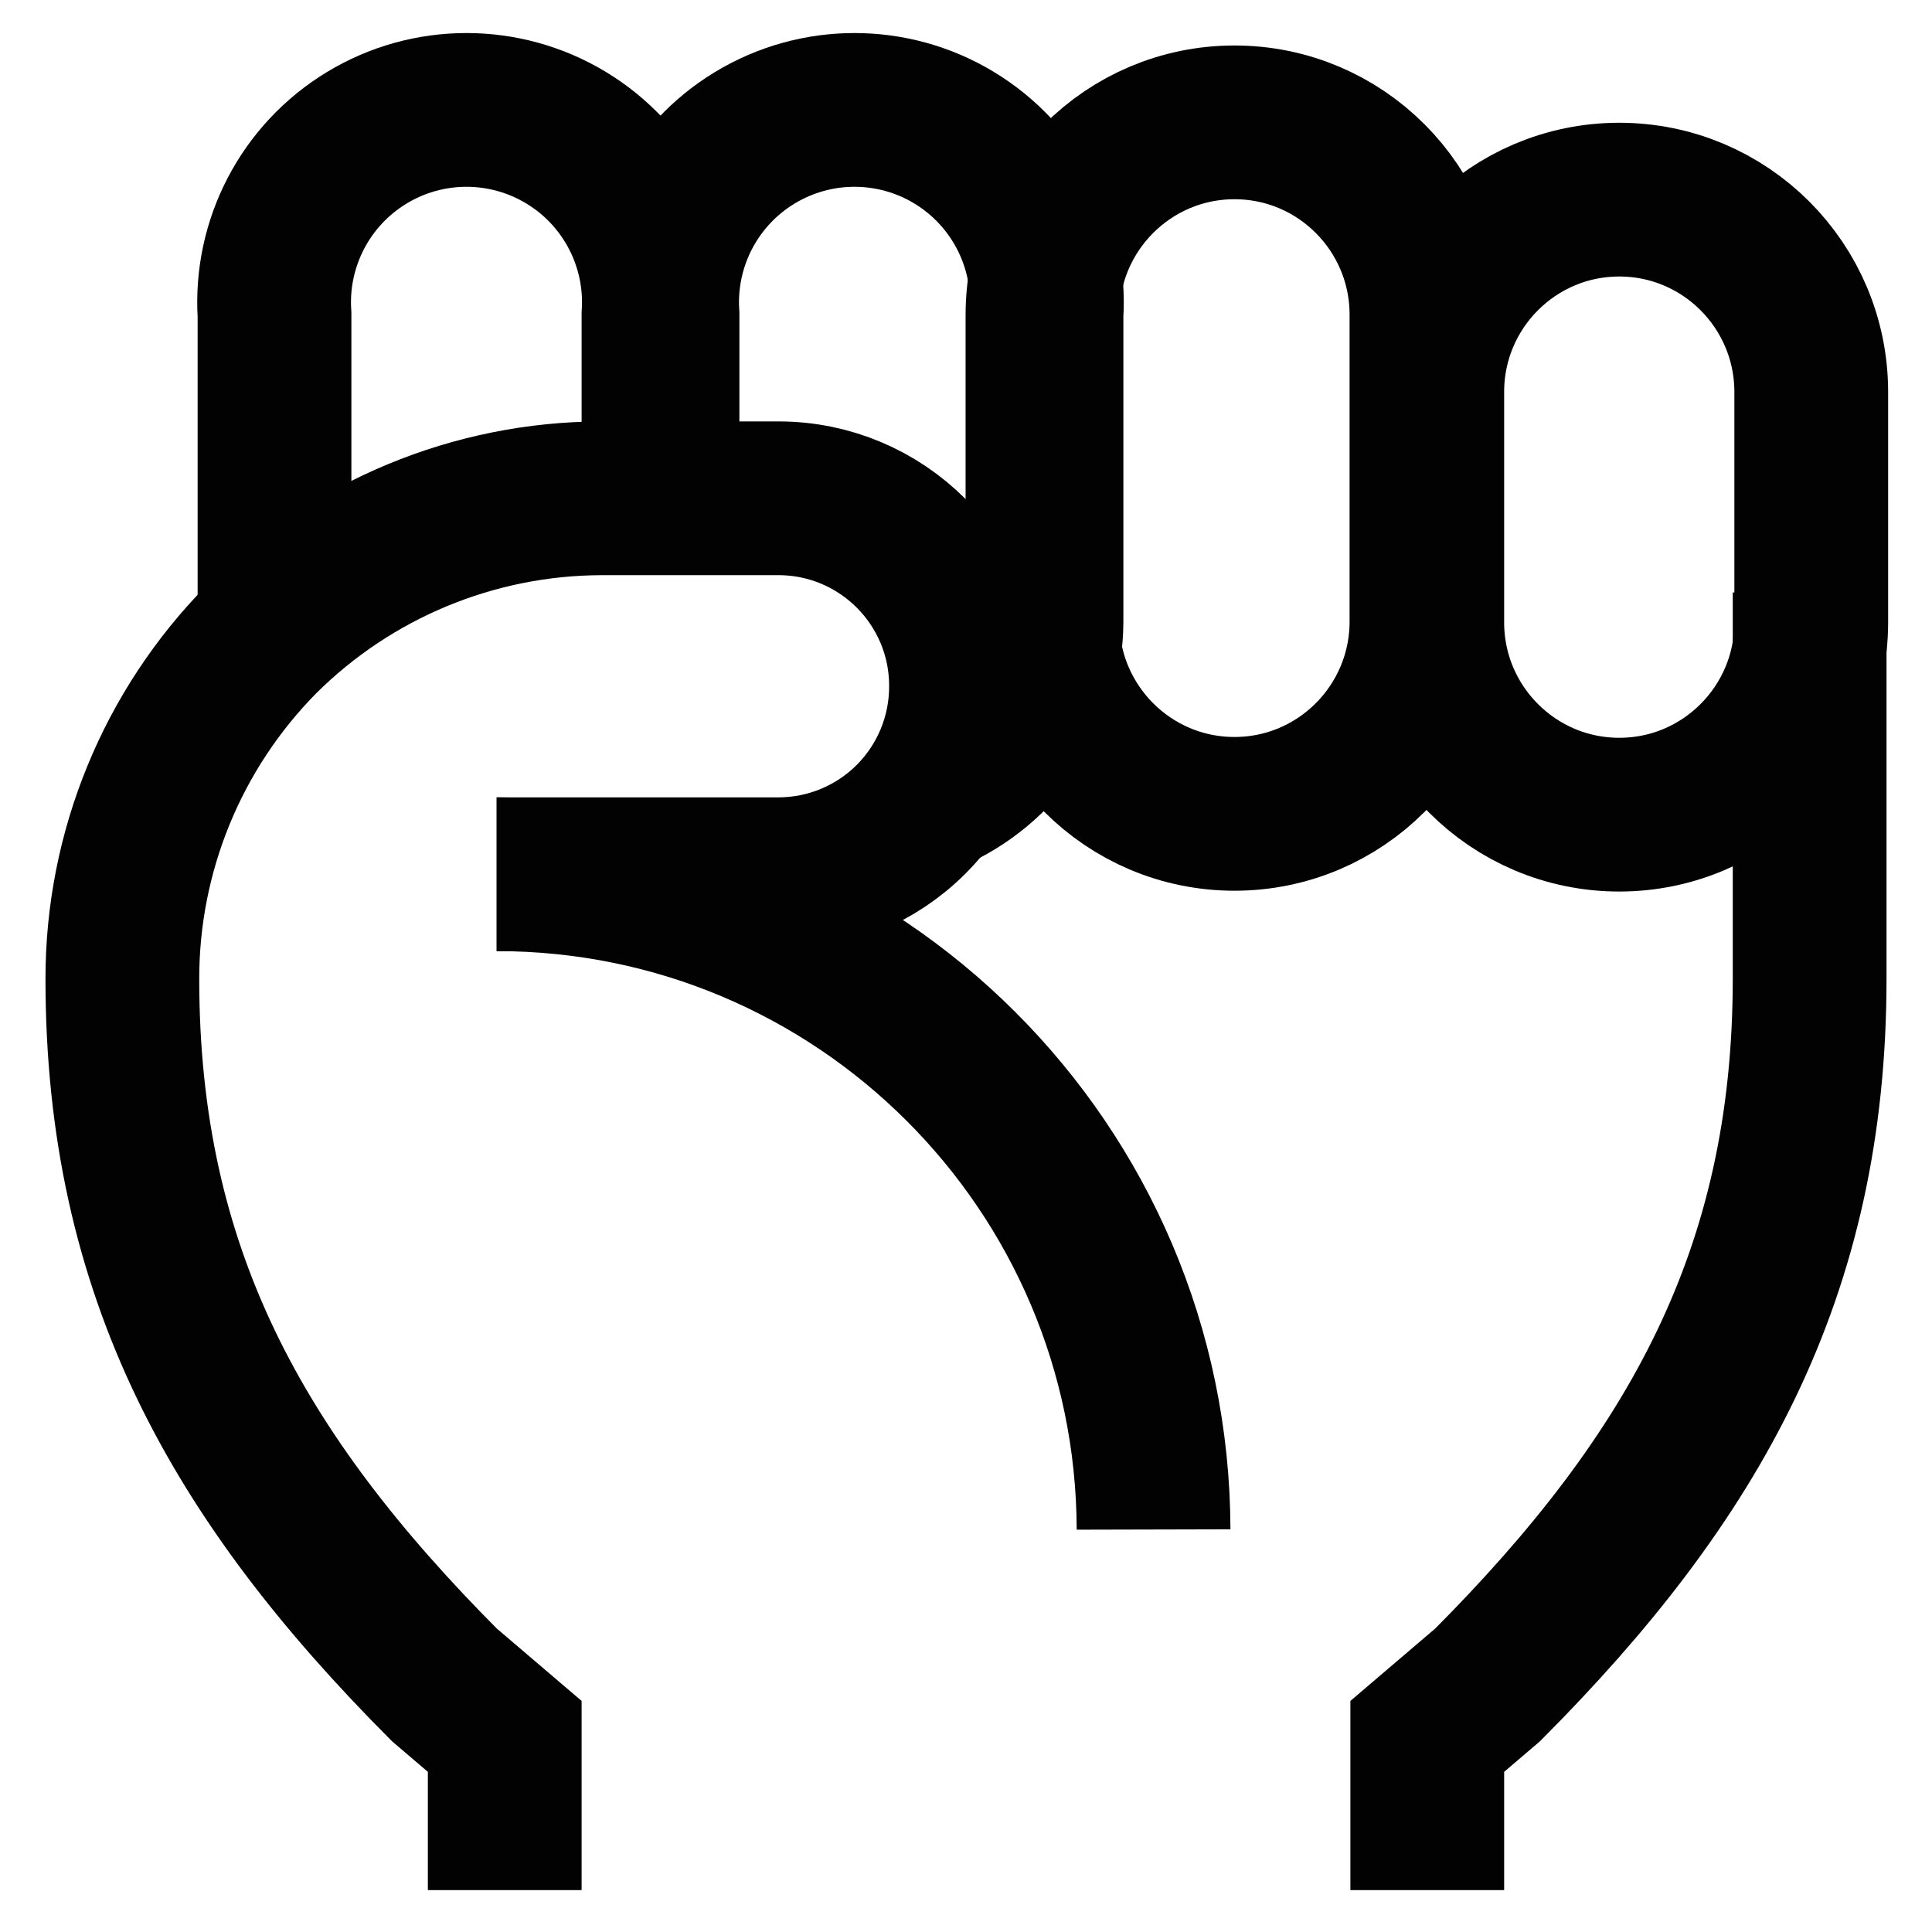
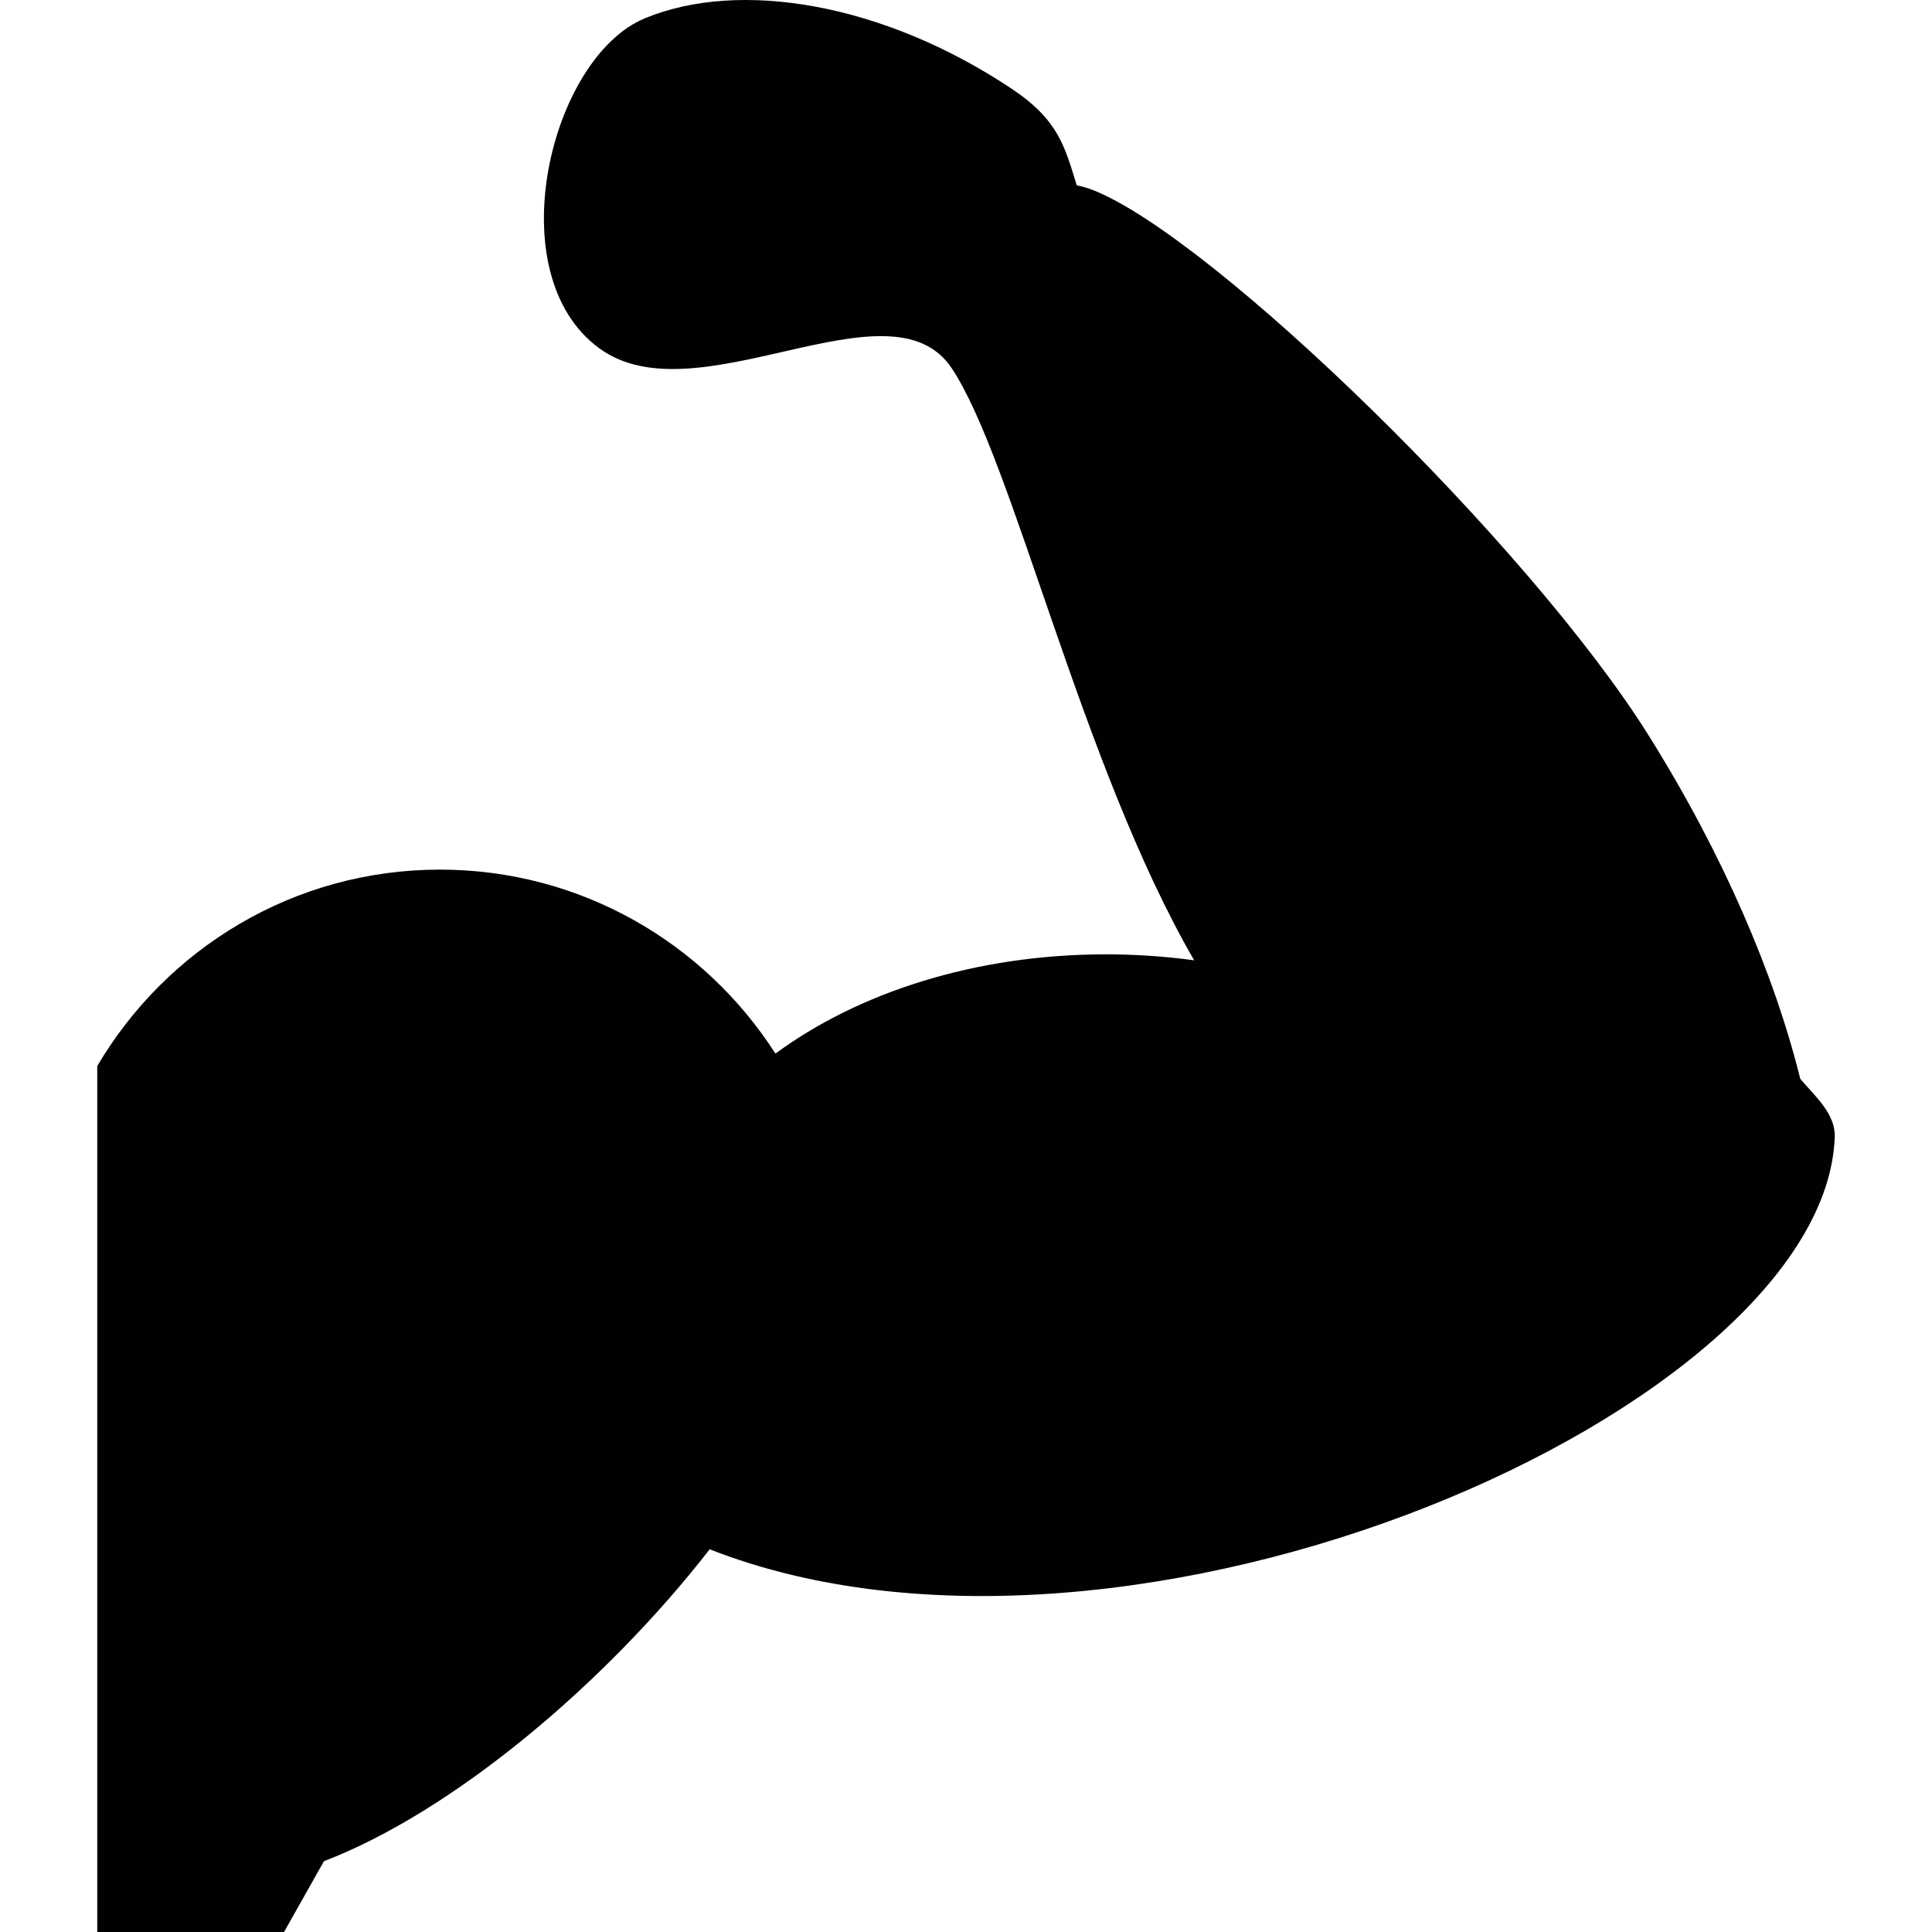
- <svg xmlns="http://www.w3.org/2000/svg" width="800px" height="800px" viewBox="0 0 24 24" id="Layer_1" data-name="Layer 1">
-   <defs>
-     <style>.cls-1{fill:none;stroke:#020202;stroke-miterlimit:10;stroke-width:1.91px;}</style>
-   </defs>
-   <path class="cls-1" d="M6.17,10.86h0A8.16,8.16,0,0,1,14.33,19h0" />
-   <rect class="cls-1" x="17.73" y="2.48" width="4.77" height="7.64" rx="2.39" />
-   <rect class="cls-1" x="12.95" y="1.52" width="4.77" height="8.59" rx="2.39" />
-   <path class="cls-1" d="M11.56,9.89A2.37,2.37,0,0,0,13,7.73V3.91a2.39,2.39,0,1,0-4.77,0V6.19" />
-   <path class="cls-1" d="M3.41,7.79V3.91a2.39,2.39,0,1,1,4.77,0V6.19" />
-   <path class="cls-1" d="M6.27,23.48V21.57l-.75-.64c-2.57-2.58-4-5.12-4-8.77h0A6,6,0,0,1,3.25,7.94h0A6,6,0,0,1,7.47,6.19h2.2A2.33,2.33,0,0,1,12,8.52h0a2.33,2.33,0,0,1-2.33,2.34H6.17" />
-   <path class="cls-1" d="M17.73,23.48V21.57l.75-.64c2.57-2.58,4-5.12,4-8.77h0V7.36" />
+ <svg xmlns="http://www.w3.org/2000/svg" height="800px" width="800px" version="1.1" id="Capa_1" viewBox="0 0 50.463 50.463" xml:space="preserve">
+   <g>
+     <g>
+       <path style="fill:#010002;" d="M47.923,29.694c0.021-0.601-0.516-1.063-0.901-1.515c-0.676-2.733-2.016-5.864-3.961-8.971    C39.942,14.23,31.688,6.204,28.553,4.966c-0.158-0.062-0.299-0.097-0.429-0.126c-0.313-1.013-0.479-1.708-1.698-2.521    c-3.354-2.236-7.099-2.866-9.578-1.843c-2.481,1.023-3.859,6.687-1.19,8.625c2.546,1.857,7.583-1.888,9.195,0.509    c1.609,2.396,3.386,10.374,6.338,15.473c-0.746-0.102-1.514-0.156-2.307-0.156c-3.406,0-6.467,0.998-8.63,2.593    c-1.85-2.887-5.08-4.806-8.764-4.806c-3.82,0-7.141,2.064-8.95,5.13v22.619h4.879l1.042-1.849    c3.354-1.287,7.32-4.607,10.076-8.147C29.551,44.789,47.676,36.789,47.923,29.694z" />
+     </g>
+   </g>
</svg>
